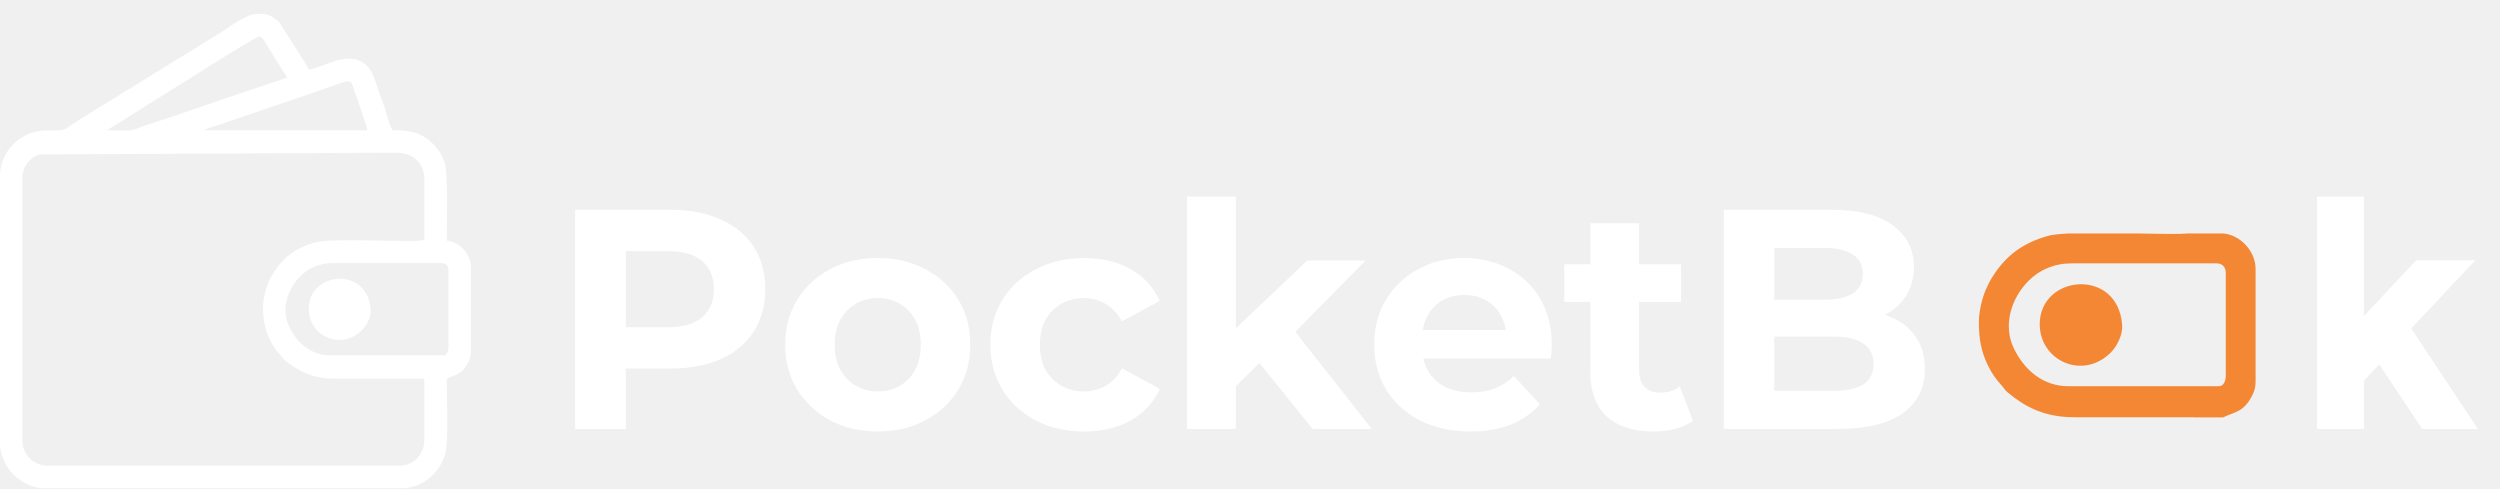
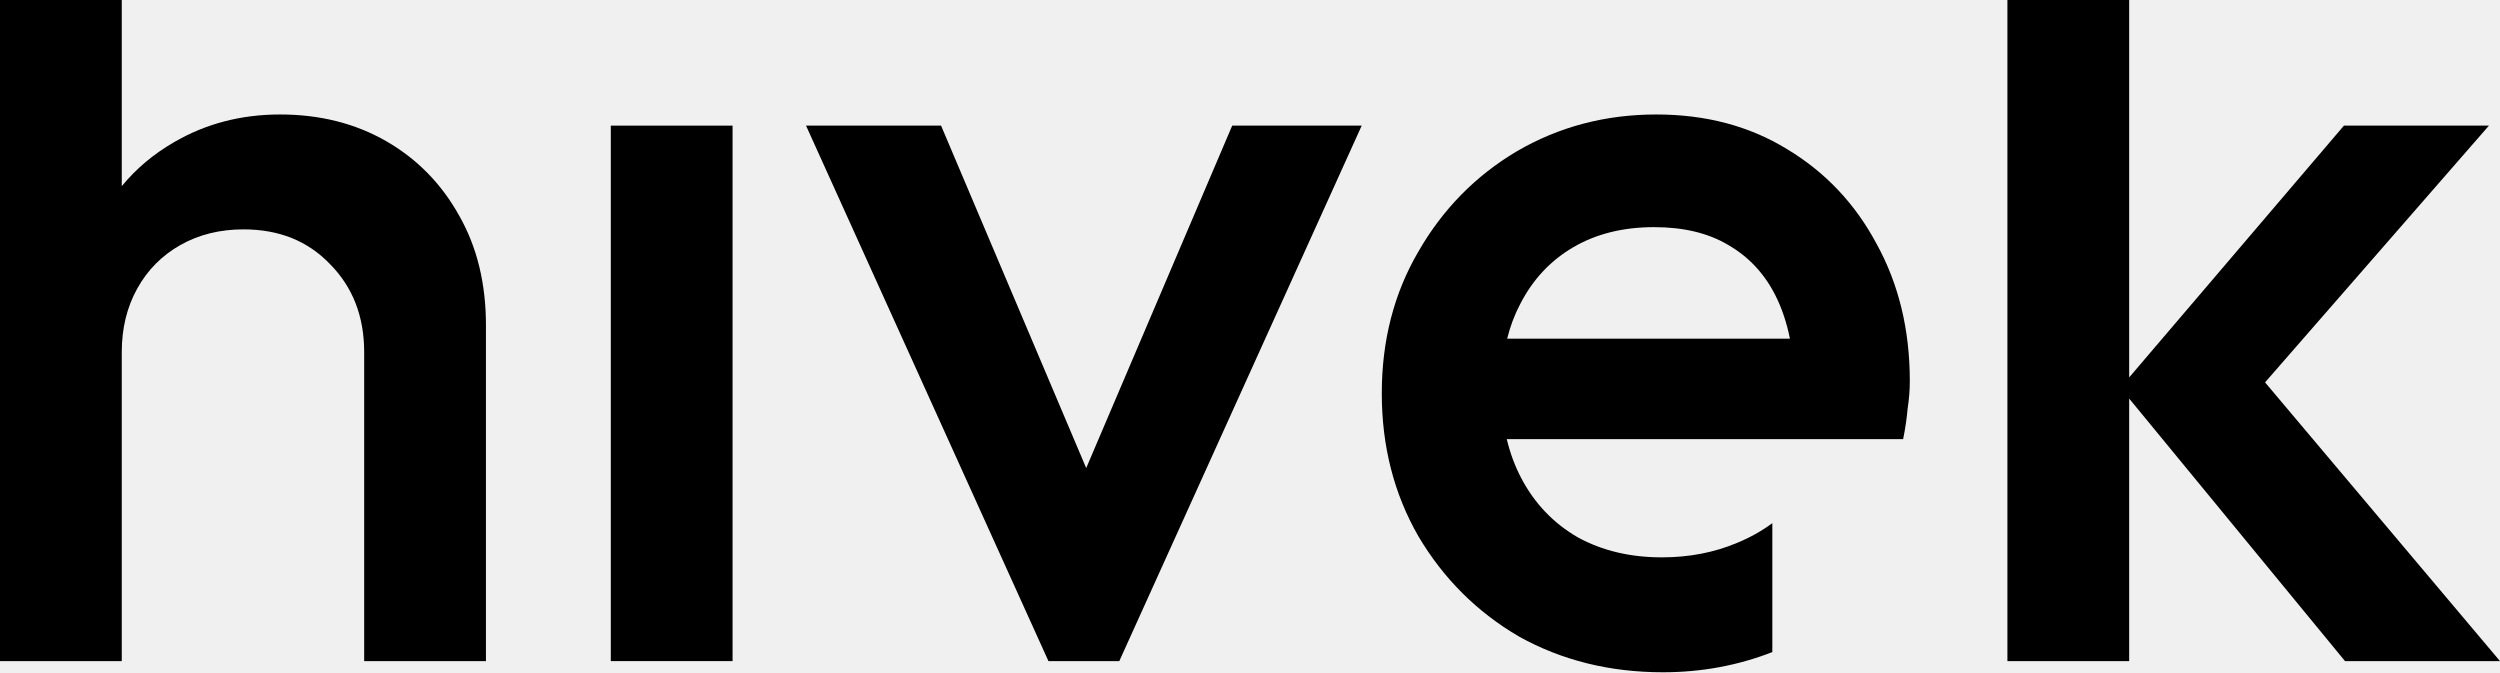
- <svg xmlns="http://www.w3.org/2000/svg" width="169" height="33" viewBox="0 0 169 33">
-   <path fill-rule="evenodd" clip-rule="evenodd" d="M22.329 24.021C21.037 24.021 20.083 23.201 19.549  22.079C19.014 20.956 19.39 19.59 20.303 18.672C20.872 18.099 21.621 17.783 22.504  17.783H29.85C30.132 17.783 30.317 17.968 30.317 18.25V23.497C30.317 23.763 30.201 24.021  29.967 24.021H22.329H22.329ZM17.782 20.757C17.782 21.623 17.9 22.269 18.246 22.974C18.474  23.438 18.649 23.657 18.961 24.009C19.065 24.127 19.109 24.224 19.229 24.324C20.082 25.038  21.068 25.596 22.62 25.596H28.683V29.735C28.683 30.708 27.965 31.485 26.992  31.485H3.206C2.278 31.485 1.515 30.714 1.515 29.794V12.013C1.515 11.46 1.801 11.009  2.114 10.746C2.337 10.559 2.443 10.519 2.713 10.439L26.643 10.322C27.334 10.322 27.692  10.417 28.084 10.746C28.417 11.025 28.683 11.486 28.683 12.07V16.093C28.683 16.168 28.751  16.217 28.504 16.255C27.629 16.392 22.424 16.066 21.285 16.39C20.02 16.75 19.164 17.37  18.469 18.472C18.327 18.697 18.238 18.882 18.131 19.125C17.964 19.507 17.781 20.21 17.781  20.757H17.782ZM13.817 8.806C13.954 8.687 14.209 8.636 14.4 8.573L18.663 7.122C19.493  6.846 20.267 6.568 21.097 6.291C23.895 5.359 23.632 5.157 23.969 6.174C24.095 6.557  24.815 8.55 24.836 8.805H13.818L13.817 8.806ZM11.102 6.383C11.776 5.979 17.138 2.547  17.548 2.451C17.758 2.592 17.709 2.526 17.844 2.738L19.414 5.25L14.961 6.744C13.493  7.234 12.056 7.773 10.566 8.237C8.343 8.929 9.676 8.806 7.229 8.806L11.103  6.383L11.102 6.383ZM0 11.896V30.085C0 30.471 0.178 30.945 0.31 31.232C0.754 32.191  1.898 33 2.915 33H27.226C28.492 33 29.735 31.997 30.096 30.681C30.337 29.798  30.199 26.829 30.199 25.596C30.818 25.299 31.219 25.346 31.659 24.491C31.759 24.296 31.831  24.092 31.831 23.789V18.075C31.831 17.139 31.026 16.337 30.199 16.268C30.199 15.209 30.326  11.631 30.024 10.905C29.97 10.776 29.885 10.55 29.812 10.418C29.732 10.275 29.617 10.149  29.517 10.013C29.401 9.856 29.342 9.767 29.184 9.646C29.02 9.519 28.943 9.426 28.799  9.332C28.128 8.895 27.627 8.805 26.527 8.805C26.235 8.252 26.067 7.385 25.978  7.191C25.972 7.177 25.949 7.137 25.941 7.121L25.545 5.998C25.317 5.389 25.224 4.631  24.448 4.18C23.363 3.548 22.05 4.45 20.872 4.725C20.809 4.487 20.4 3.911 20.249  3.656L18.866 1.484C18.853 1.473 18.815 1.442 18.802 1.431L18.401 1.132C18.034 0.925  17.775 0.935 17.374 0.935C16.716 0.935 15.648 1.729 15.054 2.112L12.861 3.475C12.1  3.94 11.403 4.361 10.659 4.83C8.808 5.994 6.473 7.358 4.689 8.538C4.469 8.683  4.35 8.802 4.028 8.809C3.334 8.827 2.948 8.77 2.378 8.909C1.551 9.109 0.772  9.708 0.37 10.457C0.158 10.85 0.001 11.312 0.001 11.895L0 11.896Z" fill="white" />
-   <path fill-rule="evenodd" clip-rule="evenodd" d="M20.872 20.874C20.872 22.72 23.049 23.73 24.472  22.317C24.804 21.988 25.096 21.405 25.054 20.89C24.82 17.979 20.871 18.357 20.871  20.874H20.872Z" fill="white" />
-   <path d="M38.881 29V14.181H45.295C46.622 14.181 47.765 14.4 48.725 14.838C49.685 15.261 50.425  15.875 50.948 16.679C51.47 17.484 51.731 18.443 51.731 19.558C51.731 20.659 51.47 21.612  50.948 22.416C50.425 23.221 49.685 23.842 48.725 24.279C47.765 24.703 46.622 24.914 45.295  24.914H40.786L42.31 23.369V29H38.881ZM42.31 23.75L40.786 22.12H45.105C46.163 22.12  46.954 21.894 47.476 21.442C47.998 20.991 48.259 20.363 48.259 19.558C48.259 18.74 47.998  18.105 47.476 17.653C46.954 17.201 46.163 16.976 45.105 16.976H40.786L42.31  15.346V23.75ZM59.345 29.169C58.132 29.169 57.052 28.915 56.106 28.407C55.175 27.899 54.434  27.208 53.883 26.333C53.347 25.444 53.079 24.434 53.079 23.305C53.079 22.162 53.347 21.153  53.883 20.278C54.434 19.389 55.175 18.697 56.106 18.203C57.052 17.695 58.132 17.441 59.345  17.441C60.545 17.441 61.617 17.695 62.563 18.203C63.509 18.697 64.25 19.382 64.786  20.257C65.322 21.132 65.59 22.148 65.59 23.305C65.59 24.434 65.322 25.444 64.786  26.333C64.25 27.208 63.509 27.899 62.563 28.407C61.617 28.915 60.545 29.169 59.345  29.169ZM59.345 26.46C59.896 26.46 60.39 26.333 60.827 26.079C61.265 25.825 61.61 25.465  61.864 24.999C62.118 24.519 62.245 23.955 62.245 23.305C62.245 22.642 62.118 22.078 61.864  21.612C61.61 21.146 61.265 20.786 60.827 20.532C60.39 20.278 59.896 20.151 59.345  20.151C58.795 20.151 58.301 20.278 57.863 20.532C57.426 20.786 57.073 21.146 56.805  21.612C56.551 22.078 56.424 22.642 56.424 23.305C56.424 23.955 56.551 24.519 56.805  24.999C57.073 25.465 57.426 25.825 57.863 26.079C58.301 26.333 58.795 26.46 59.345  26.46ZM73.302 29.169C72.074 29.169 70.98 28.922 70.021 28.428C69.061 27.92 68.306 27.222  67.755 26.333C67.219 25.444 66.951 24.434 66.951 23.305C66.951 22.162 67.219 21.153 67.755  20.278C68.306 19.389 69.061 18.697 70.021 18.203C70.98 17.695 72.074 17.441 73.302  17.441C74.501 17.441 75.546 17.695 76.435 18.203C77.324 18.697 77.98 19.41 78.404  20.342L75.842 21.718C75.546 21.181 75.172 20.786 74.72 20.532C74.283 20.278 73.803 20.151  73.281 20.151C72.716 20.151 72.208 20.278 71.757 20.532C71.305 20.786 70.945 21.146 70.677  21.612C70.423 22.078 70.296 22.642 70.296 23.305C70.296 23.969 70.423 24.533 70.677  24.999C70.945 25.465 71.305 25.825 71.757 26.079C72.208 26.333 72.716 26.46 73.281  26.46C73.803 26.46 74.283 26.34 74.72 26.1C75.172 25.846 75.546 25.444 75.842  24.893L78.404 26.29C77.98 27.208 77.324 27.92 76.435 28.428C75.546 28.922 74.501 29.169  73.302 29.169ZM82.974 26.671L83.059 22.649L88.372 17.611H92.31L87.208 22.797L85.493  24.195L82.974 26.671ZM80.243 29V13.292H83.546V29H80.243ZM88.732 29L84.879 24.216L86.954  21.654L92.733 29H88.732ZM99.395 29.169C98.097 29.169 96.954 28.915 95.966 28.407C94.992  27.899 94.237 27.208 93.701 26.333C93.164 25.444 92.896 24.434 92.896 23.305C92.896 22.162  93.157 21.153 93.68 20.278C94.216 19.389 94.943 18.697 95.86 18.203C96.777 17.695 97.815  17.441 98.972 17.441C100.087 17.441 101.089 17.681 101.978 18.161C102.881 18.627 103.594 19.304  104.116 20.193C104.638 21.068 104.899 22.12 104.899 23.348C104.899 23.475 104.892 23.623 104.878  23.792C104.864 23.948 104.85 24.096 104.836 24.237H95.585V22.31H103.1L101.83 22.882C101.83 22.289  101.71 21.774 101.47 21.337C101.23 20.899 100.898 20.56 100.475 20.32C100.052 20.066 99.558  19.939 98.993 19.939C98.428 19.939 97.927 20.066 97.49 20.32C97.067 20.56 96.735 20.906  96.495 21.358C96.255 21.795 96.135 22.317 96.135 22.924V23.432C96.135 24.053 96.269 24.604  96.537 25.084C96.82 25.549 97.208 25.909 97.702 26.163C98.21 26.403 98.802 26.523 99.48  26.523C100.087 26.523 100.616 26.431 101.068 26.248C101.533 26.064 101.957 25.789 102.338  25.422L104.095 27.328C103.573 27.92 102.916 28.379 102.126 28.704C101.336 29.014 100.426 29.169  99.395 29.169ZM111.755 29.169C110.415 29.169 109.37 28.831 108.622 28.153C107.874 27.462 107.5  26.439 107.5 25.084V15.092H110.803V25.041C110.803 25.521 110.93 25.895 111.184 26.163C111.438  26.417 111.784 26.544 112.221 26.544C112.743 26.544 113.188 26.403 113.555 26.121L114.444  28.45C114.105 28.689 113.696 28.873 113.216 29C112.75 29.113 112.263 29.169 111.755 29.169ZM105.743  20.405V17.865H113.639V20.405H105.743ZM116.531 29V14.181H123.771C125.634 14.181 127.031 14.534  127.962 15.24C128.908 15.945 129.381 16.877 129.381 18.034C129.381 18.81 129.19 19.488 128.809  20.066C128.428 20.631 127.906 21.068 127.242 21.379C126.579 21.689 125.817 21.845 124.956  21.845L125.358 20.977C126.29 20.977 127.115 21.132 127.835 21.442C128.555 21.739 129.112 22.183  129.508 22.776C129.917 23.369 130.121 24.096 130.121 24.957C130.121 26.227 129.62 27.222 128.618  27.942C127.616 28.647 126.142 29 124.194 29H116.531ZM119.939 26.417H123.94C124.829 26.417 125.499  26.276 125.951 25.994C126.417 25.698 126.65 25.232 126.65 24.597C126.65 23.976 126.417 23.517  125.951 23.221C125.499 22.91 124.829 22.755 123.94 22.755H119.685V20.257H123.347C124.18 20.257  124.815 20.116 125.252 19.834C125.704 19.537 125.93 19.093 125.93 18.5C125.93 17.921 125.704  17.491 125.252 17.209C124.815 16.912 124.18 16.764 123.347 16.764H119.939V26.417Z" fill="white" />
-   <path fill-rule="evenodd" clip-rule="evenodd" d="M139.826 26.109C138.106 26.109 136.836 25.017 136.124  23.523C135.411 22.026 135.912 20.209 137.127 18.986C137.885 18.224 138.883 17.802 140.058  17.802H149.84C150.215 17.802 150.461 18.048 150.461 18.424V25.41C150.461 25.764 150.308 26.109  149.995 26.109H139.826ZM150.306 15.784H147.901C147.329 15.836 146.044 15.812 144.586  15.784H139.808C139.207 15.814 138.723 15.865 138.435 15.947C136.751 16.426 135.611 17.252 134.687  18.719C134.497 19.019 134.379 19.265 134.237 19.589C134.014 20.098 133.77 21.033 133.77 21.762C133.77  22.915 133.928 23.775 134.389 24.714C134.693 25.331 134.926 25.623 135.34 26.091C135.48 26.248  135.538 26.377 135.697 26.51C136.835 27.462 138.147 28.205 140.213  28.205H148.286V28.215H150.305V28.205C151.129 27.809 151.663 27.872 152.249 26.733C152.382 26.474  152.478 26.201 152.478 25.798V18.191C152.478 16.944 151.406 15.876 150.305 15.784H150.306Z" fill="#F48734" />
-   <path fill-rule="evenodd" clip-rule="evenodd" d="M137.885 21.917C137.885 24.375 140.785 25.72 142.679  23.839C143.121 23.401 143.51 22.625 143.455 21.938C143.143 18.062 137.885 18.566 137.885 21.917Z" fill="#F48734" />
-   <path d="M159.803 29H156.627V13.292H159.803V21.358L163.338 17.59H167.339L162.999 22.204L167.509  29H163.74L160.84 24.639L159.803 25.719V29Z" fill="white" />
+ <svg xmlns="http://www.w3.org/2000/svg" width="119" height="32" viewBox="0 0 119 32" fill="none">
+   <path d="M0 0L0 31.469H5.796V16.76C5.796 15.627 6.042 14.618 6.534 13.733C7.025 12.848 7.71 12.157 8.589 11.662C9.467 11.166 10.468 10.918 11.592 10.918C13.278 10.918 14.648 11.467 15.702 12.565C16.791 13.662 17.335 15.06 17.335 16.76V31.469H23.131V15.485C23.131 13.503 22.71 11.768 21.866 10.281C21.023 8.759 19.864 7.573 18.389 6.723C16.914 5.874 15.227 5.449 13.331 5.449C11.469 5.449 9.783 5.891 8.272 6.776C7.313 7.329 6.488 8.023 5.796 8.86V0H0Z" fill="black" />
+   <path d="M95.553 0V31.469H101.349V18.972L111.623 31.469H119L107.817 18.201L118.473 5.98H111.571L101.349 17.965V0H95.553Z" fill="black" />
+   <path d="M29.074 5.98V31.469H34.87V5.98H29.074Z" fill="black" />
+   <path d="M49.906 31.469L38.367 5.98H44.795L51.703 22.28L58.653 5.98H64.817L53.278 31.469H49.906Z" fill="black" />
+   <path fill-rule="evenodd" clip-rule="evenodd" d="M72.307 30.301C74.344 31.434 76.627 32 79.157 32C80.983 32 82.718 31.68 84.363 31.039V24.902C83.856 25.277 83.297 25.59 82.687 25.84C81.598 26.3 80.404 26.53 79.104 26.53C77.594 26.53 76.259 26.212 75.099 25.575C73.94 24.902 73.044 23.964 72.412 22.76C72.11 22.185 71.88 21.566 71.722 20.902H90.59C90.696 20.371 90.766 19.893 90.801 19.468C90.871 19.008 90.907 18.565 90.907 18.14C90.907 15.697 90.38 13.52 89.326 11.609C88.307 9.697 86.885 8.192 85.058 7.095C83.266 5.997 81.194 5.449 78.841 5.449C76.417 5.449 74.204 6.033 72.201 7.201C70.234 8.369 68.671 9.962 67.512 11.98C66.353 13.963 65.773 16.211 65.773 18.724C65.773 21.238 66.353 23.504 67.512 25.521C68.706 27.539 70.305 29.133 72.307 30.301ZM71.74 16.122C71.888 15.528 72.094 14.979 72.36 14.476C72.957 13.308 73.8 12.405 74.889 11.768C75.978 11.131 77.26 10.812 78.735 10.812C80.14 10.812 81.317 11.095 82.265 11.662C83.249 12.228 84.004 13.042 84.531 14.104C84.826 14.699 85.05 15.372 85.201 16.122H71.74Z" fill="black" />
</svg>
